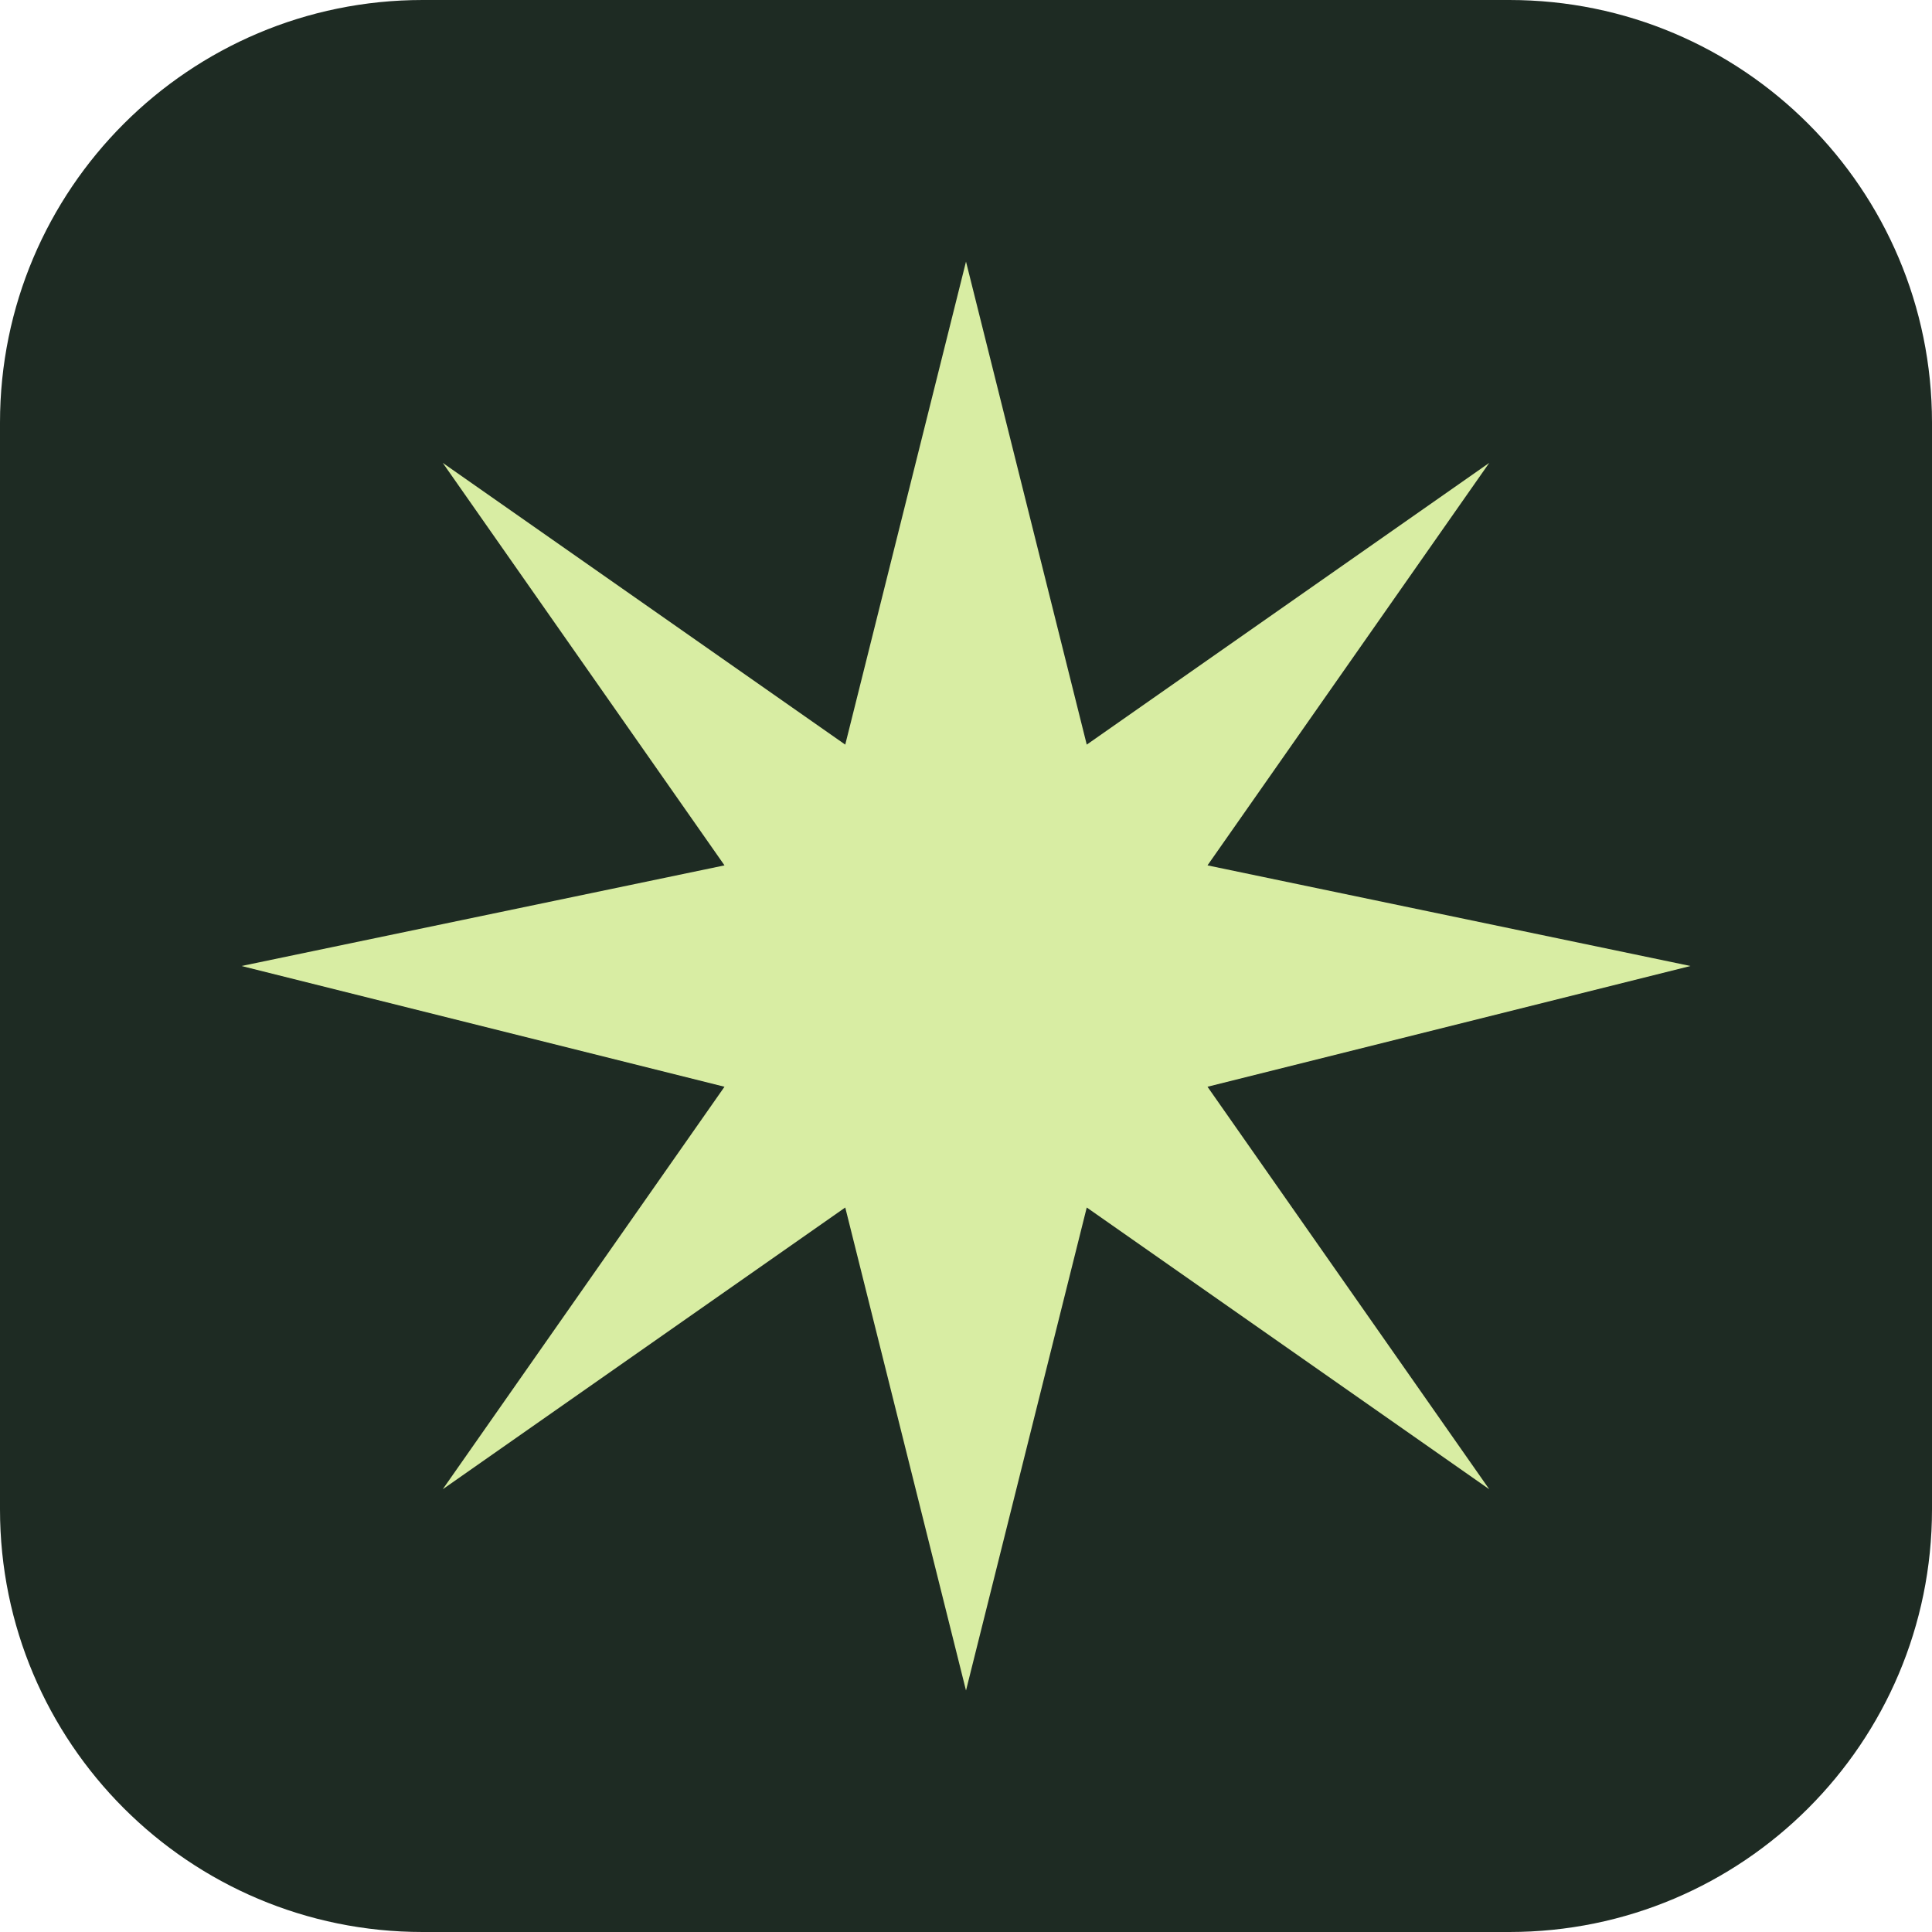
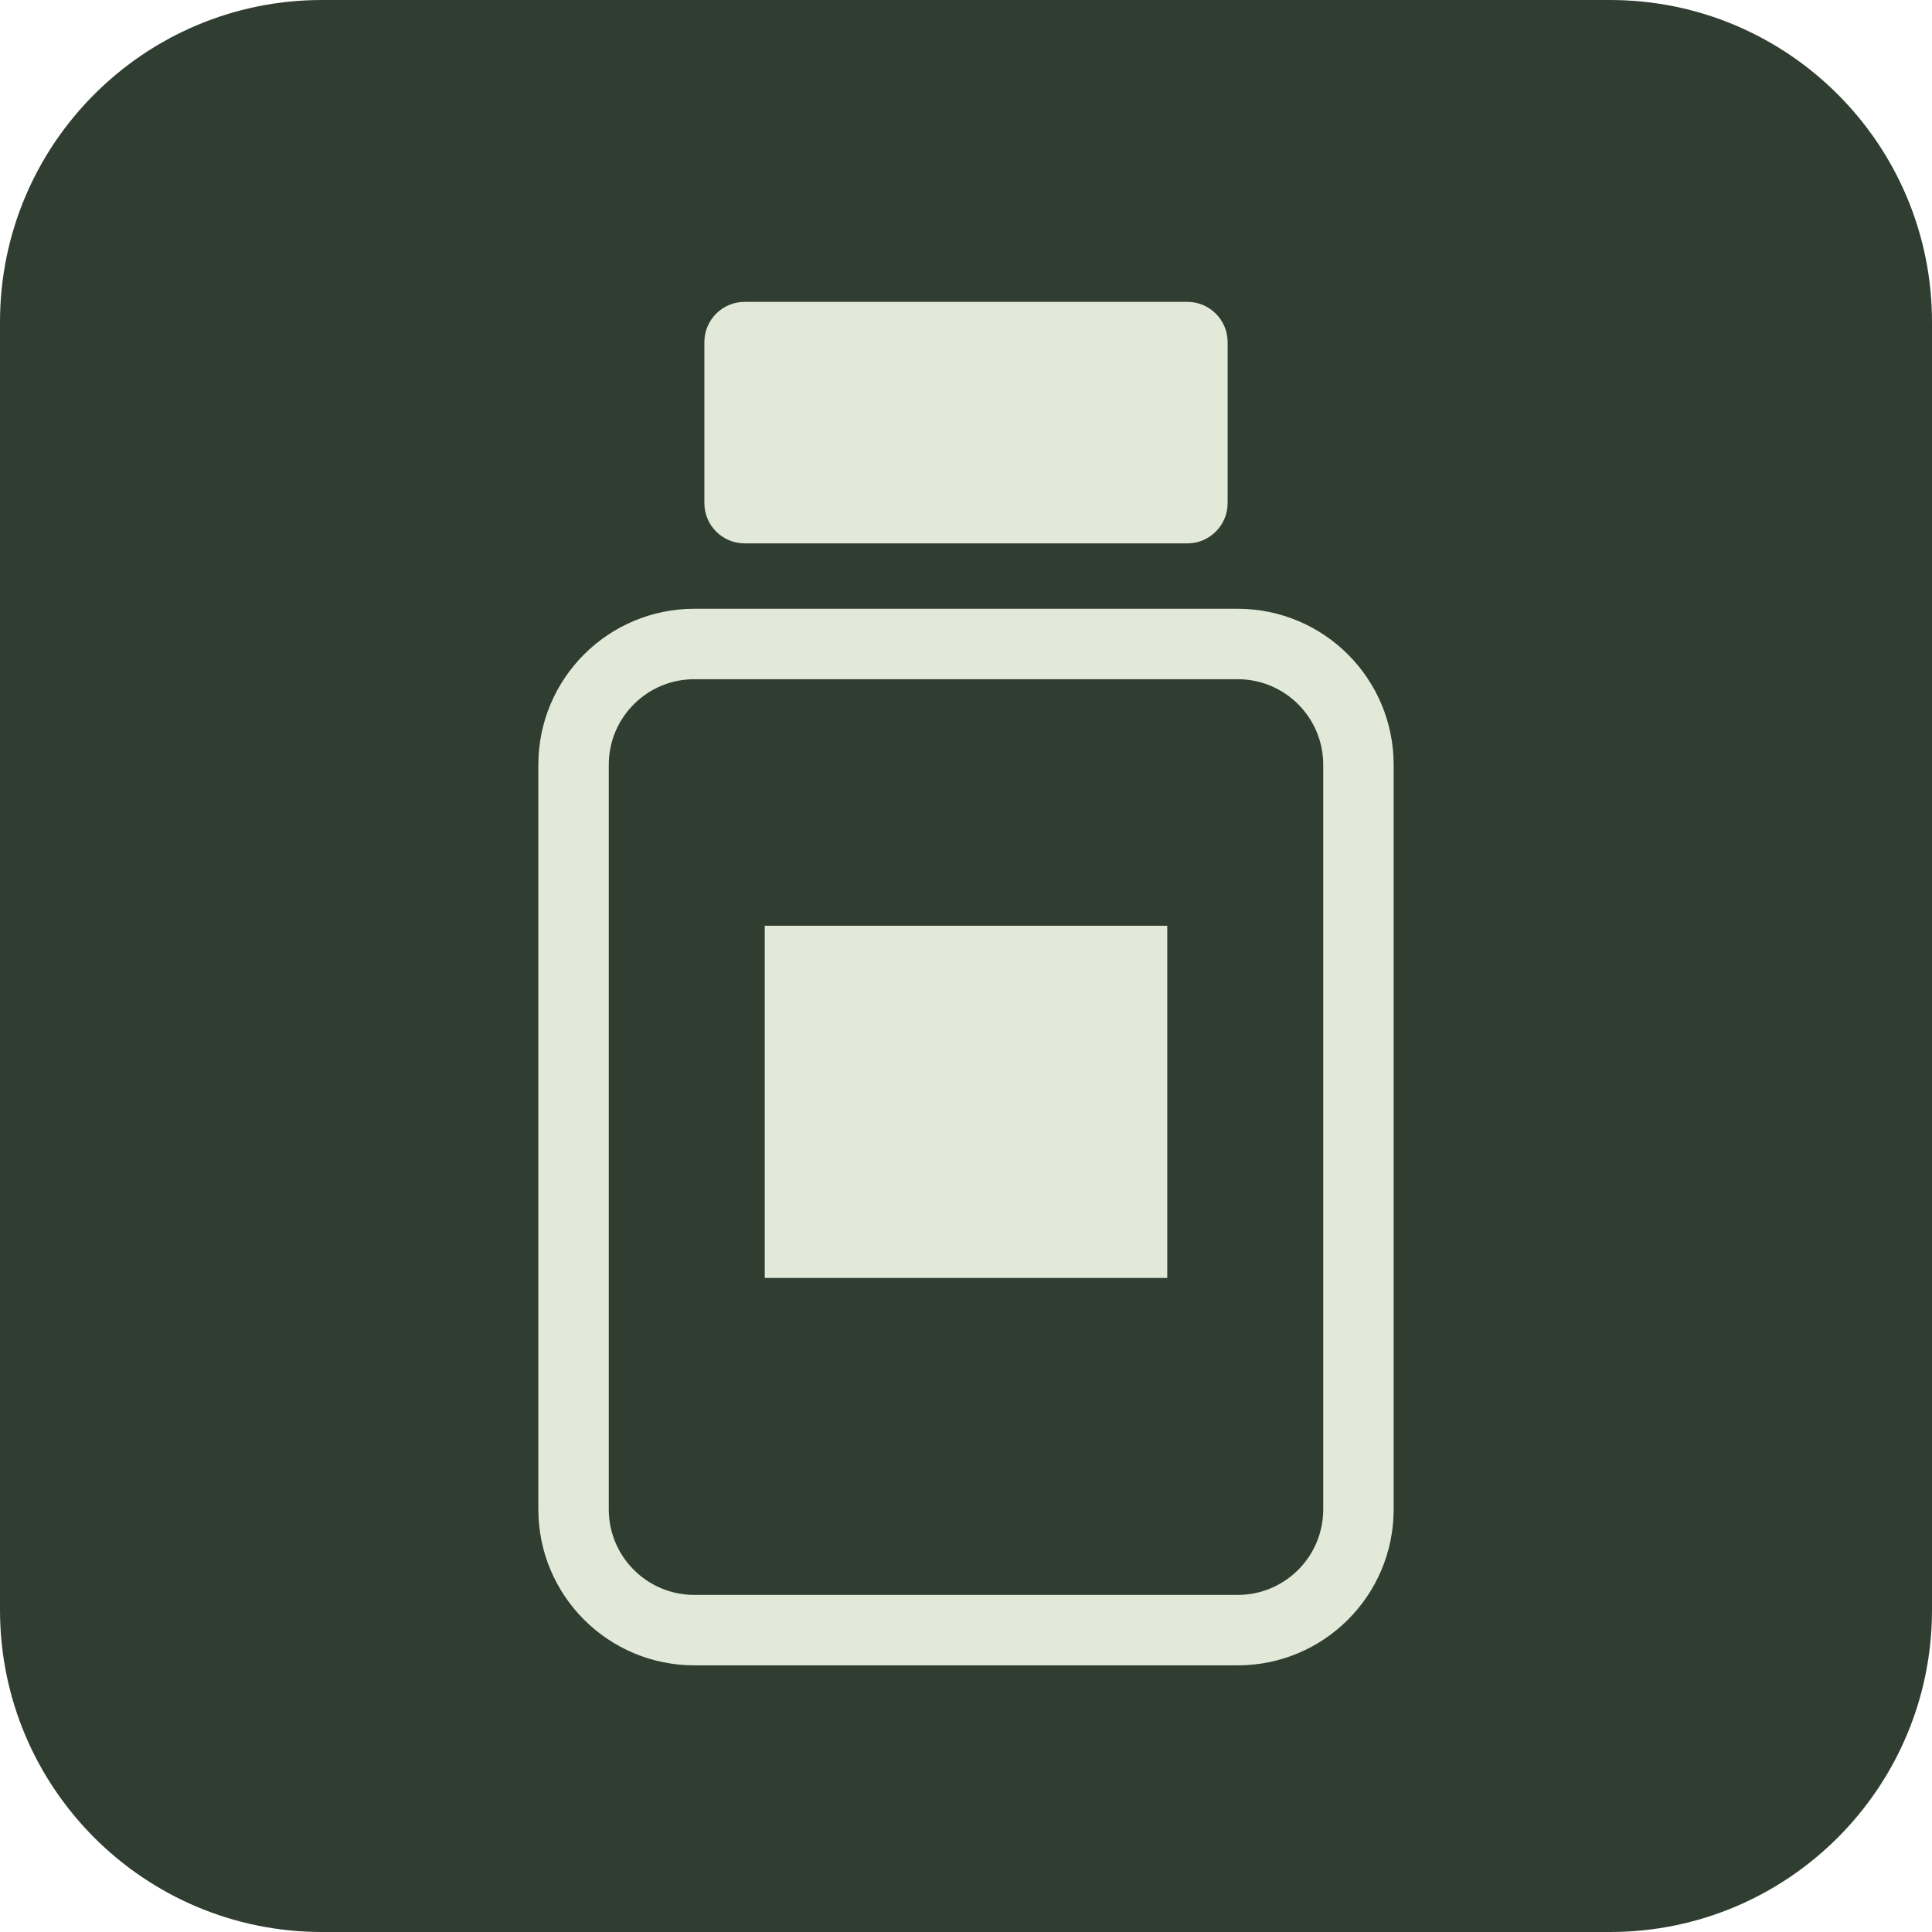
<svg xmlns="http://www.w3.org/2000/svg" viewBox="0 0 192 192">
-   <rect width="192" height="192" rx="42" fill="#1e2b23" />
-   <path d="m96 26 12 48 40-28-28 40 48 10-48 12 28 40-40-28-12 48-12-48-40 28 28-40-48-12 48-10-28-40 40 28Z" fill="#d8eda3" />
+   <rect width="192" height="192" rx="32" fill="#303e32" />
+   <rect x="70" y="30" width="52" height="24" rx="4" fill="#e2e9d8" />
+   <rect x="57" y="64" width="78" height="98" rx="12" fill="none" stroke="#e2e9d8" stroke-width="7" />
+   <path d="M76 92h40v35H76z" fill="#e2e9d8" />
</svg>
